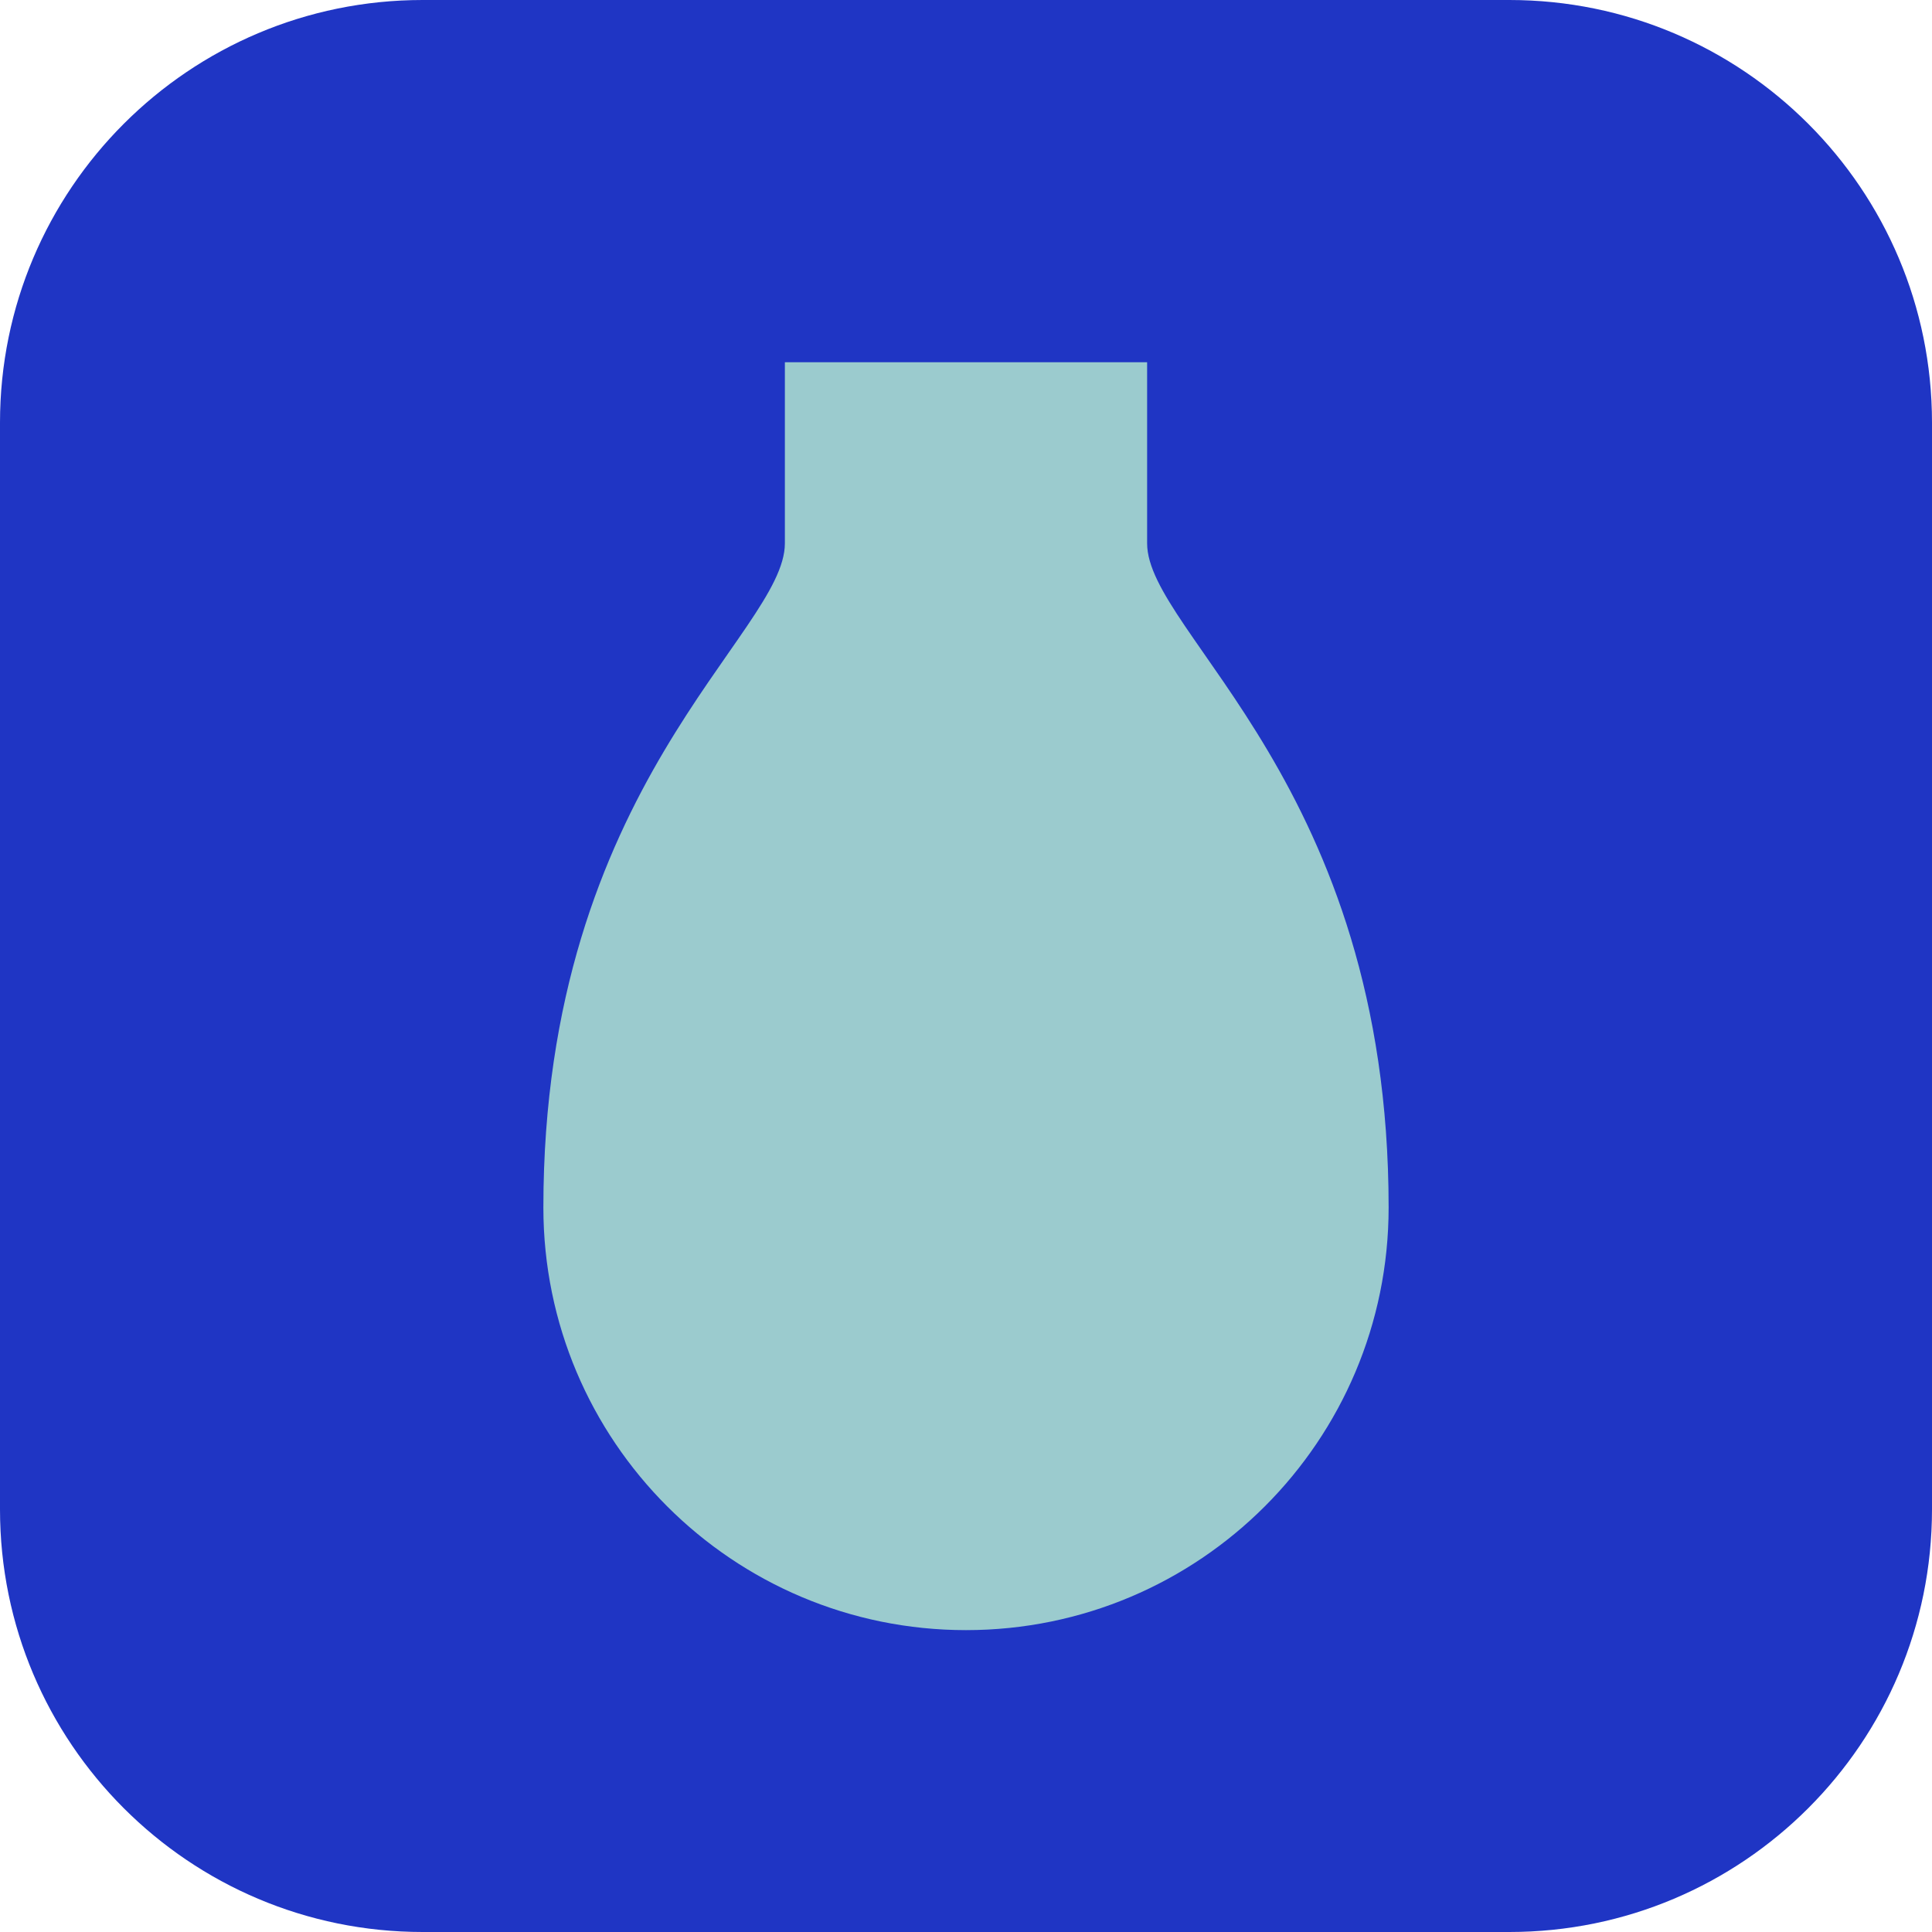
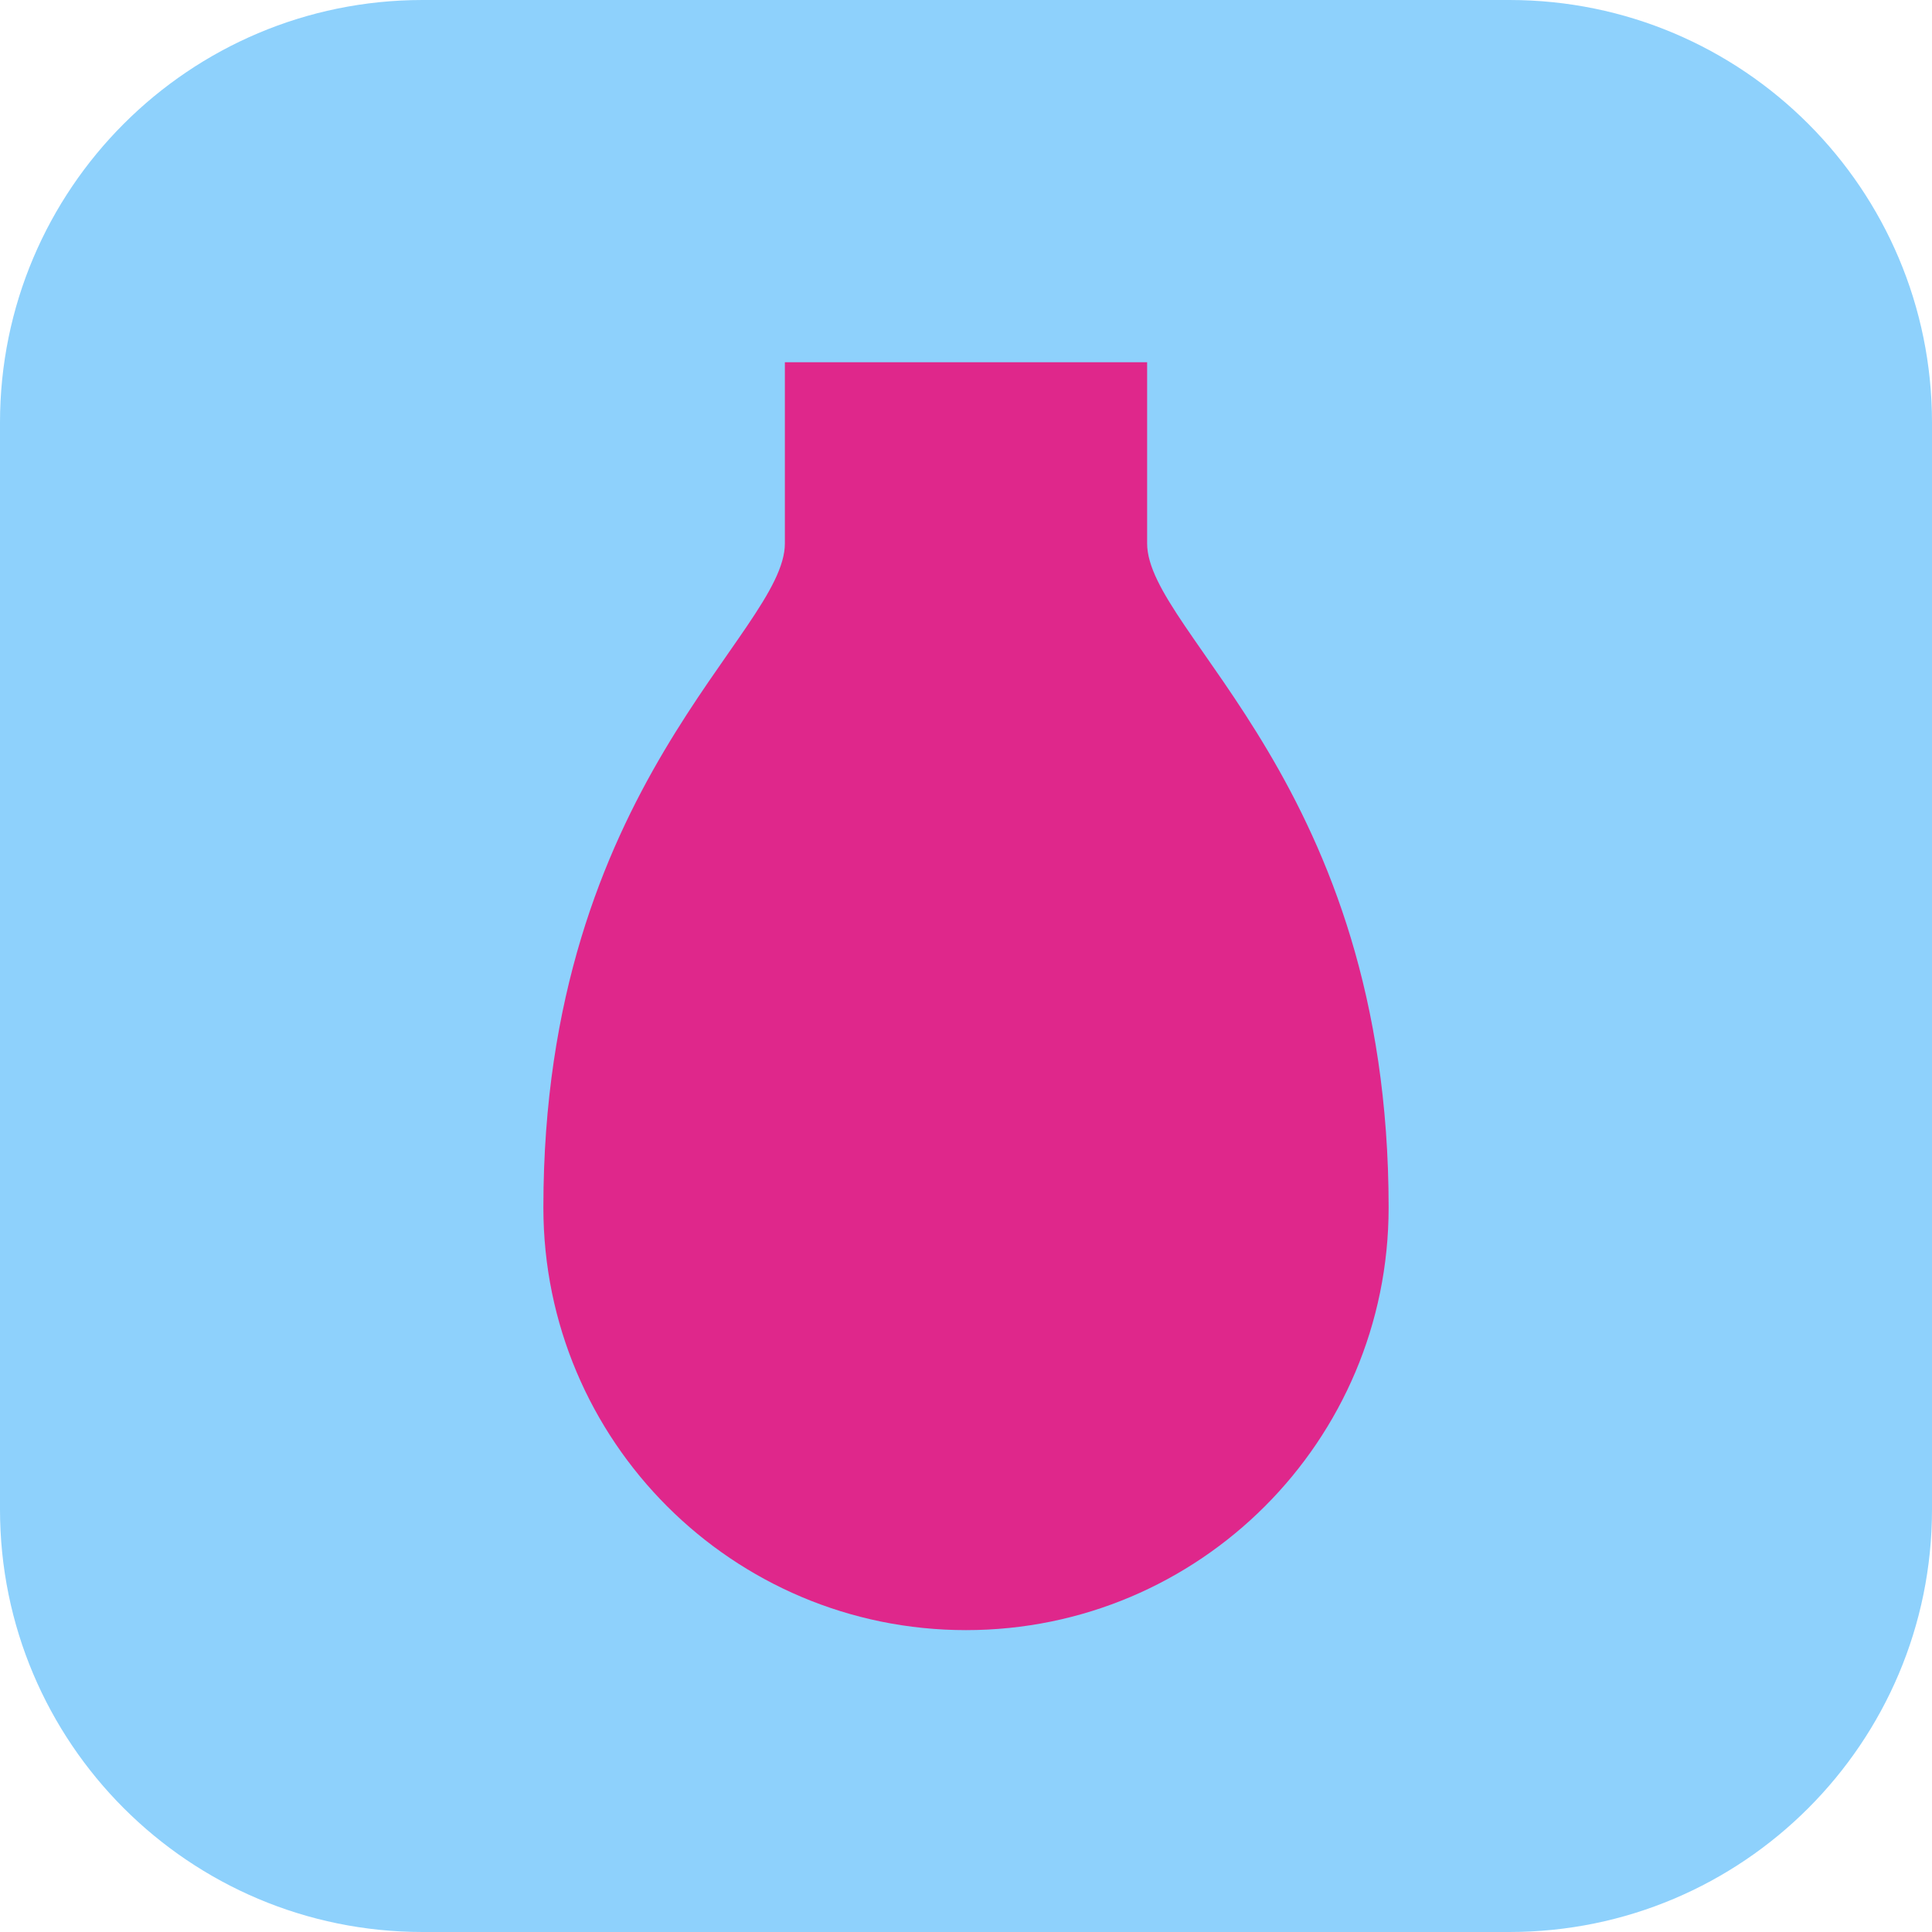
<svg xmlns="http://www.w3.org/2000/svg" viewBox="0 0 64 64">
-   <rect width="64" height="64" rx="14" fill="#1F35C4" />
-   <path d="M26 12h12v6c0 3 8 8 8 22a14 14 0 0 1-28 0c0-14 8-19 8-22z" fill="#A8DCCF" opacity=".9" />
+   <rect width="64" height="64" rx="14" fill="#8ED1FC" />
+   <path d="M26 12h12v6c0 3 8 8 8 22a14 14 0 0 1-28 0c0-14 8-19 8-22z" fill="#E8157E" opacity=".9" />
</svg>
